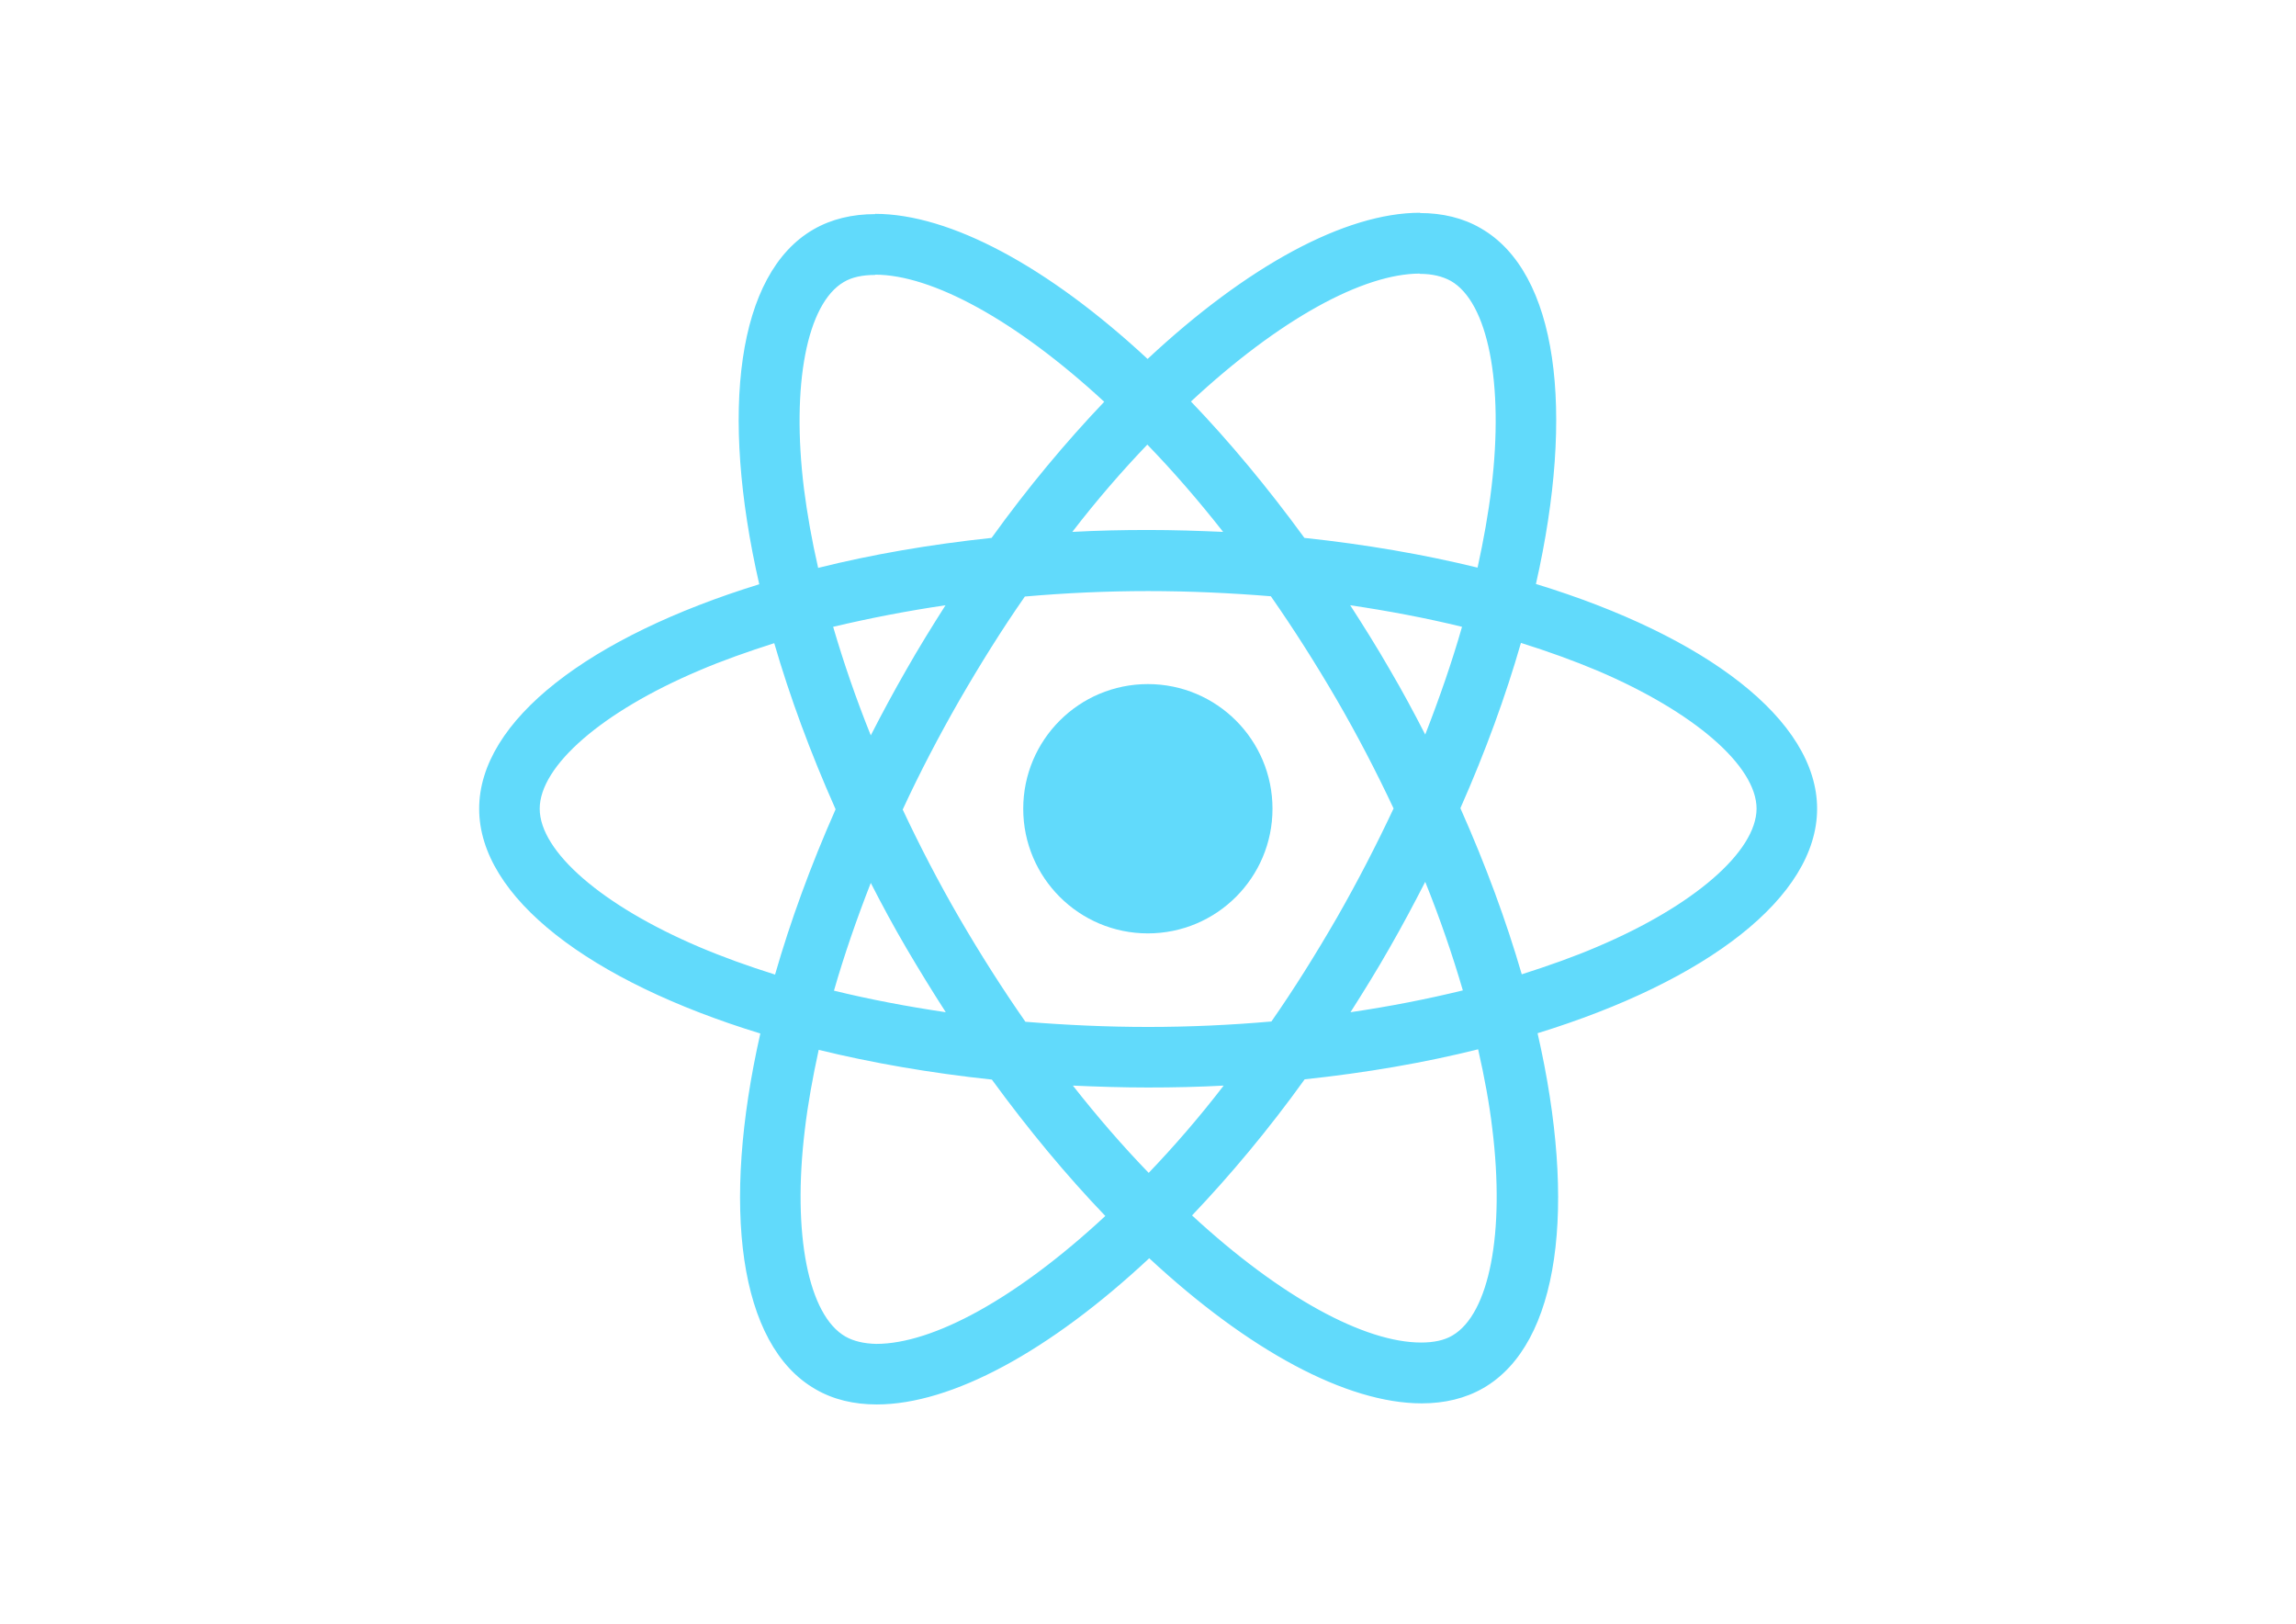
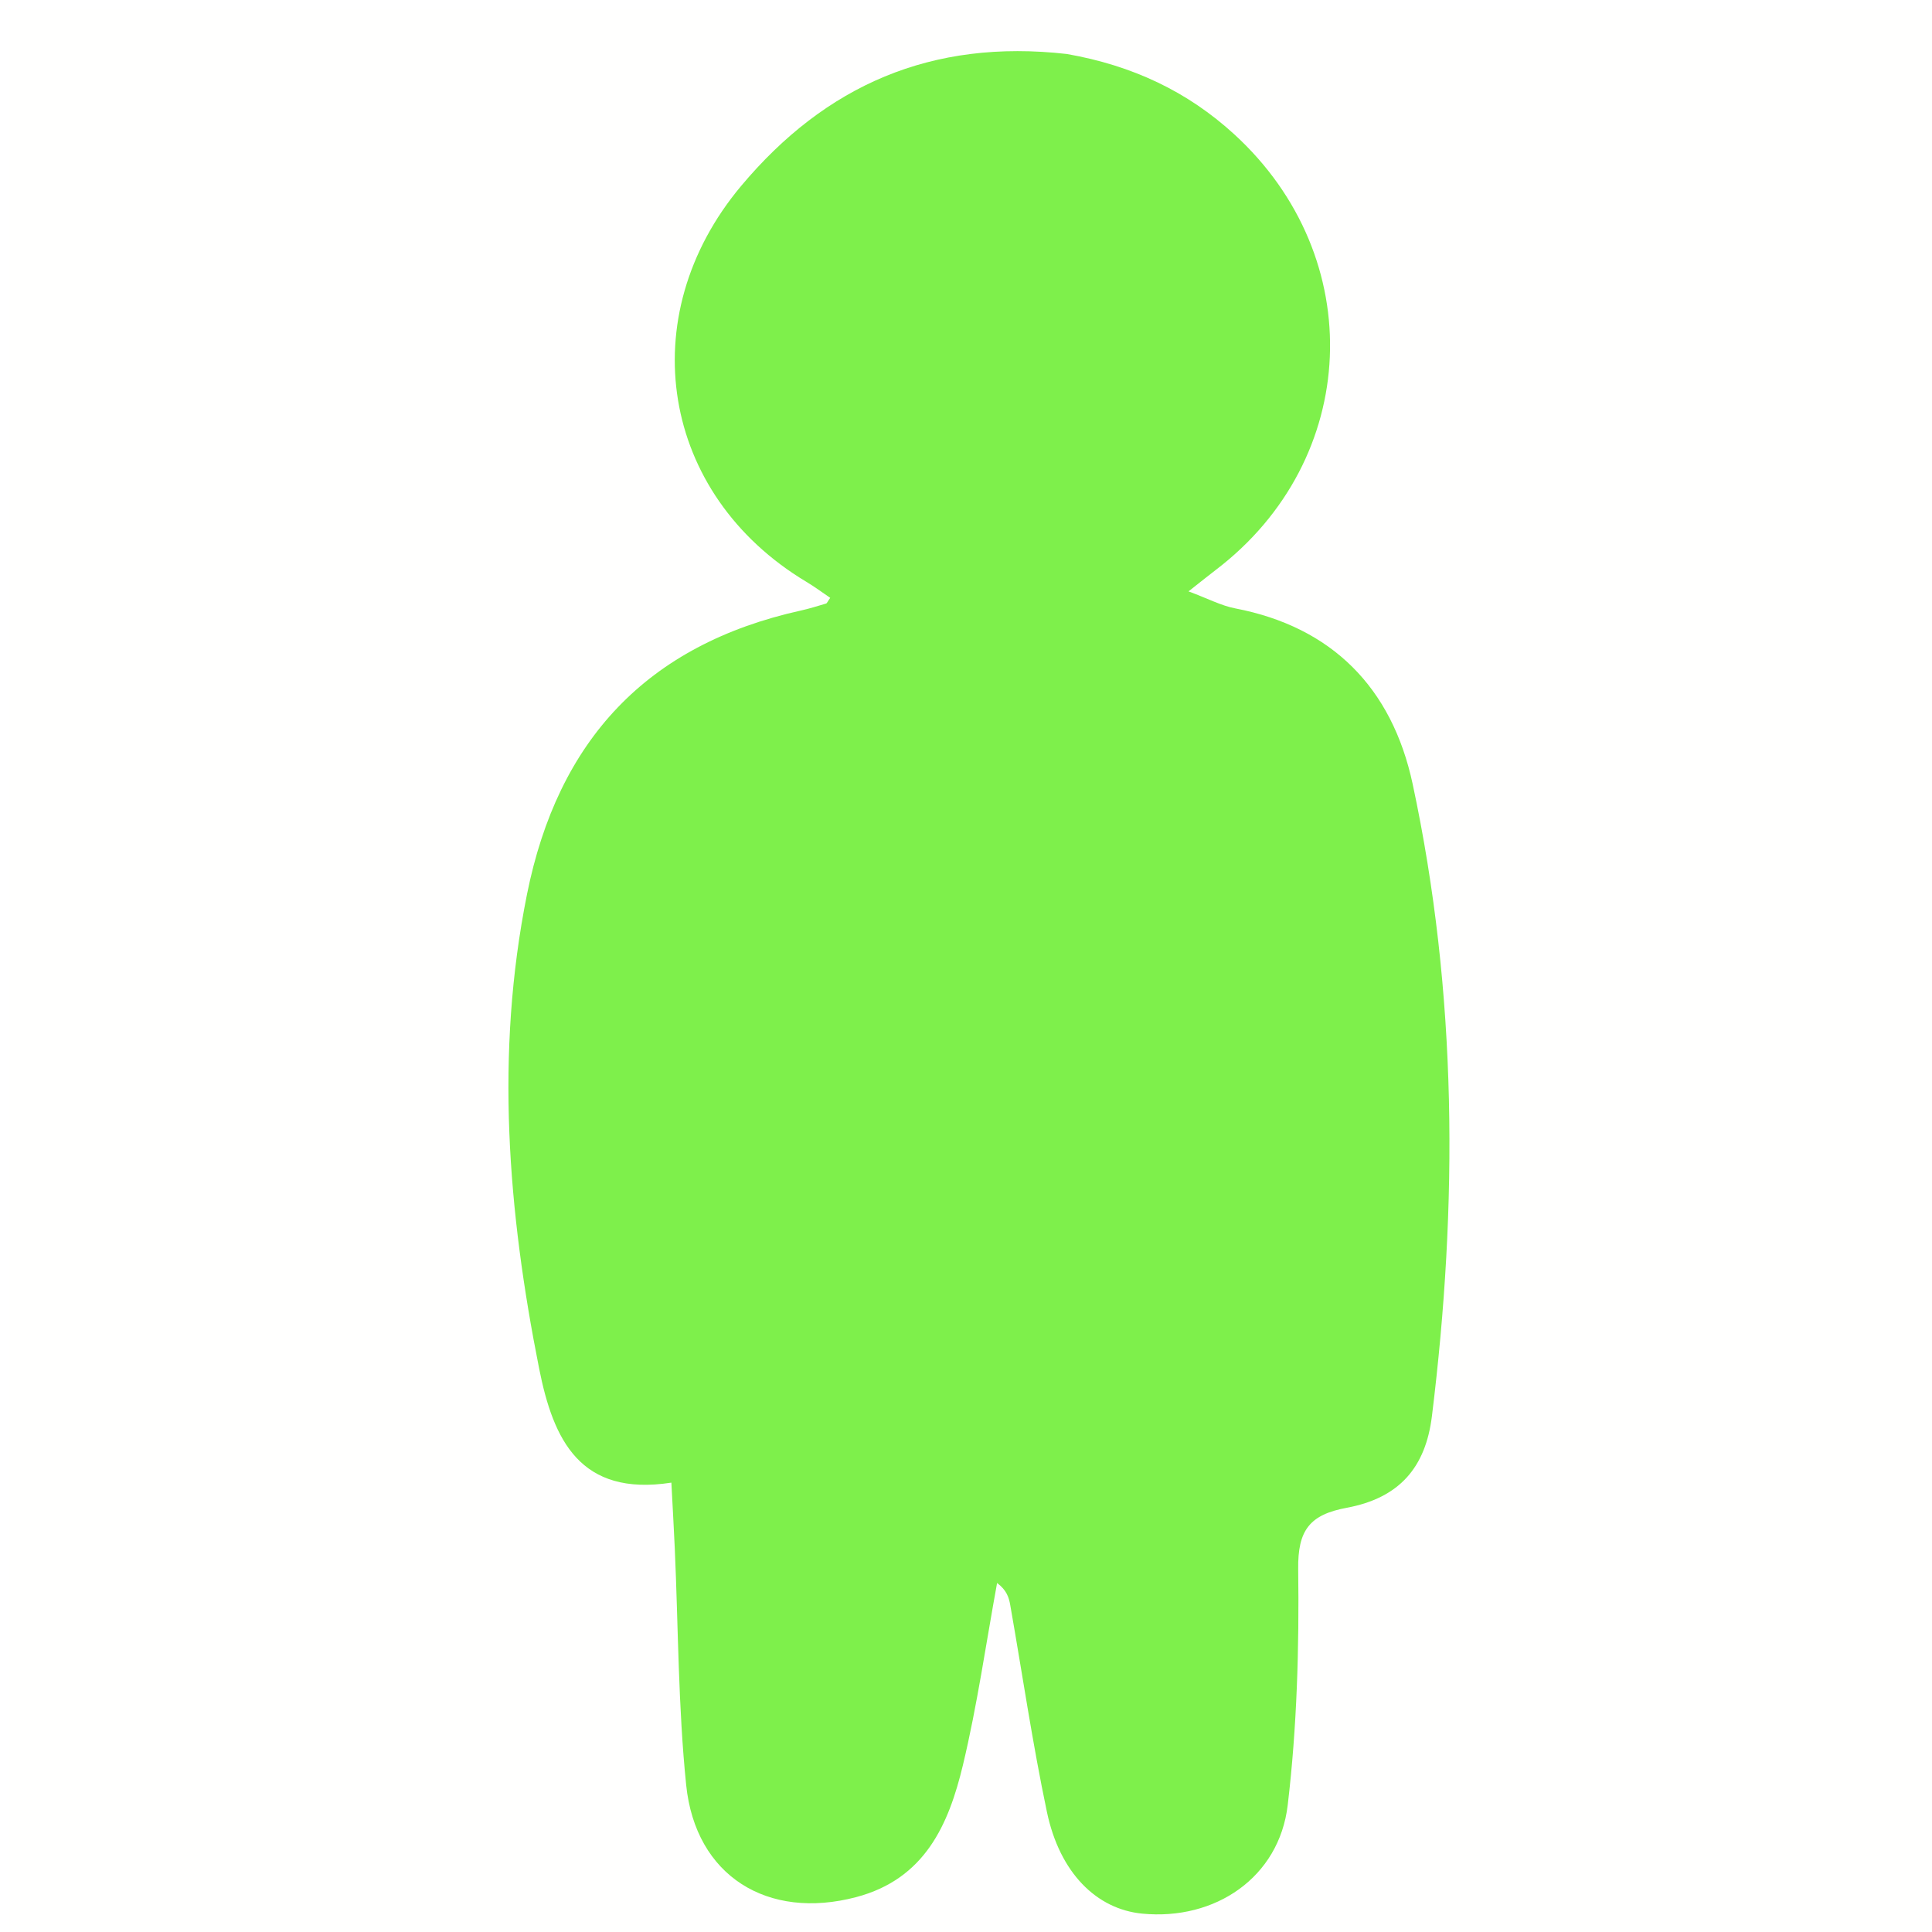
- <svg xmlns="http://www.w3.org/2000/svg" viewBox="0 0 841.9 595.3">
-   <g fill="#61DAFB">
-     <path d="M666.3 296.5c0-32.5-40.7-63.3-103.1-82.4 14.4-63.6 8-114.2-20.2-130.4-6.5-3.8-14.1-5.6-22.4-5.6v22.3c4.6 0 8.3.9 11.4 2.6 13.6 7.8 19.5 37.5 14.9 75.7-1.1 9.4-2.9 19.3-5.1 29.4-19.6-4.8-41-8.5-63.5-10.9-13.5-18.5-27.5-35.3-41.6-50 32.6-30.3 63.2-46.9 84-46.9V78c-27.5 0-63.5 19.6-99.9 53.6-36.4-33.8-72.4-53.2-99.9-53.2v22.3c20.7 0 51.4 16.5 84 46.6-14 14.7-28 31.4-41.3 49.9-22.6 2.4-44 6.1-63.6 11-2.3-10-4-19.7-5.2-29-4.7-38.2 1.1-67.9 14.6-75.8 3-1.8 6.9-2.6 11.5-2.6V78.5c-8.4 0-16 1.8-22.6 5.6-28.1 16.2-34.4 66.7-19.9 130.1-62.2 19.2-102.7 49.9-102.7 82.3 0 32.5 40.7 63.3 103.1 82.4-14.4 63.6-8 114.2 20.2 130.4 6.5 3.8 14.1 5.6 22.5 5.6 27.5 0 63.5-19.6 99.9-53.6 36.4 33.8 72.4 53.2 99.9 53.2 8.4 0 16-1.8 22.6-5.6 28.1-16.2 34.4-66.7 19.9-130.1 62-19.1 102.5-49.9 102.5-82.3zm-130.2-66.7c-3.7 12.9-8.3 26.2-13.5 39.5-4.1-8-8.4-16-13.1-24-4.6-8-9.5-15.8-14.4-23.4 14.2 2.1 27.9 4.7 41 7.9zm-45.8 106.5c-7.8 13.5-15.8 26.3-24.1 38.2-14.9 1.3-30 2-45.2 2-15.1 0-30.2-.7-45-1.9-8.3-11.9-16.4-24.6-24.2-38-7.6-13.1-14.5-26.4-20.8-39.8 6.2-13.4 13.2-26.8 20.7-39.9 7.8-13.5 15.8-26.3 24.1-38.2 14.9-1.3 30-2 45.2-2 15.1 0 30.2.7 45 1.9 8.3 11.9 16.4 24.6 24.2 38 7.6 13.1 14.5 26.4 20.8 39.8-6.3 13.4-13.2 26.8-20.7 39.9zm32.3-13c5.4 13.4 10 26.8 13.8 39.8-13.1 3.2-26.9 5.9-41.2 8 4.9-7.7 9.8-15.6 14.4-23.7 4.6-8 8.9-16.1 13-24.1zM421.2 430c-9.3-9.6-18.6-20.3-27.8-32 9 .4 18.2.7 27.5.7 9.4 0 18.7-.2 27.8-.7-9 11.7-18.3 22.4-27.5 32zm-74.4-58.9c-14.2-2.1-27.9-4.7-41-7.9 3.7-12.9 8.3-26.2 13.5-39.5 4.1 8 8.4 16 13.1 24 4.7 8 9.5 15.8 14.4 23.4zM420.7 163c9.3 9.6 18.6 20.3 27.8 32-9-.4-18.2-.7-27.5-.7-9.4 0-18.7.2-27.8.7 9-11.7 18.3-22.4 27.5-32zm-74 58.9c-4.9 7.7-9.8 15.6-14.4 23.7-4.6 8-8.9 16-13 24-5.4-13.4-10-26.8-13.8-39.8 13.1-3.1 26.9-5.8 41.2-7.9zm-90.5 125.2c-35.4-15.1-58.3-34.9-58.3-50.6 0-15.7 22.9-35.6 58.3-50.6 8.6-3.7 18-7 27.7-10.1 5.7 19.6 13.2 40 22.5 60.9-9.2 20.8-16.6 41.1-22.2 60.6-9.9-3.1-19.3-6.5-28-10.2zM310 490c-13.6-7.8-19.5-37.5-14.9-75.7 1.1-9.4 2.9-19.3 5.1-29.4 19.6 4.8 41 8.5 63.5 10.9 13.5 18.5 27.5 35.3 41.6 50-32.6 30.3-63.2 46.9-84 46.9-4.5-.1-8.3-1-11.3-2.7zm237.2-76.2c4.7 38.2-1.1 67.9-14.6 75.8-3 1.8-6.9 2.6-11.5 2.6-20.7 0-51.4-16.5-84-46.6 14-14.7 28-31.4 41.3-49.9 22.6-2.4 44-6.1 63.6-11 2.3 10.1 4.1 19.8 5.2 29.1zm38.5-66.7c-8.6 3.7-18 7-27.7 10.1-5.7-19.6-13.2-40-22.5-60.9 9.2-20.8 16.6-41.1 22.2-60.6 9.9 3.1 19.3 6.5 28.1 10.2 35.4 15.1 58.3 34.9 58.3 50.6-.1 15.7-23 35.6-58.4 50.6zM320.8 78.4z" />
-     <circle cx="420.9" cy="296.5" r="45.7" />
-     <path d="M520.5 78.1z" />
-   </g>
+ <svg xmlns="http://www.w3.org/2000/svg" version="1.1" id="Layer_1" x="0px" y="0px" width="100%" viewBox="0 0 220 220" enable-background="new 0 0 220 220" xml:space="preserve">
+   <path fill="#FFFFFE" opacity="1" stroke="none" d=" M148,221   C98.667,221 49.833,221 1,221   C1,147.667 1,74.333 1,1   C74.333,1 147.667,1 221,1   C221,74.333 221,147.667 221,221   C196.833,221 172.667,221 148,221  M121.048,6.112   C106.058,4.397 93.989,9.724 84.389,21.181   C71.918,36.064 75.235,56.312 91.824,66.253   C92.756,66.811 93.632,67.464 94.538,68.076   C94.231,68.51 94.172,68.695 94.067,68.726   C93.112,69.01 92.158,69.31 91.186,69.525   C73.659,73.413 63.532,84.284 60.01,101.832   C56.366,119.99 57.827,137.927 61.396,155.859   C63.007,163.953 66.045,170.438 76.451,168.83   C76.603,171.755 76.736,174.045 76.839,176.336   C77.24,185.312 77.222,194.331 78.135,203.255   C79.199,213.648 87.437,218.687 97.499,216.026   C105.323,213.958 108.028,207.772 109.653,200.979   C111.286,194.153 112.271,187.172 113.54,180.259   C114.627,181.066 114.885,181.902 115.036,182.757   C116.418,190.618 117.572,198.527 119.215,206.333   C120.673,213.265 124.862,217.402 130.063,217.908   C138.364,218.714 145.654,213.803 146.633,205.554   C147.689,196.669 147.946,187.641 147.827,178.685   C147.767,174.233 149.146,172.476 153.351,171.694   C159.382,170.572 162.338,167.067 163.054,161.269   C166.03,137.156 165.972,113.151 160.86,89.27   C158.512,78.307 151.67,71.395 140.662,69.279   C139.06,68.971 137.554,68.164 135.338,67.341   C136.914,66.1 137.67,65.487 138.443,64.898   C154.919,52.355 155.898,29.327 140.535,15.282   C135.23,10.433 128.99,7.466 121.048,6.112  z" />
+   <path fill="#7EF04B" opacity="1" stroke="none" d=" M121.49,6.149   C128.99,7.466 135.23,10.433 140.535,15.282   C155.898,29.327 154.919,52.355 138.443,64.898   C137.67,65.487 136.914,66.1 135.338,67.341   C137.554,68.164 139.06,68.971 140.662,69.279   C151.67,71.395 158.512,78.307 160.86,89.27   C165.972,113.151 166.03,137.156 163.054,161.269   C162.338,167.067 159.382,170.572 153.351,171.694   C149.146,172.476 147.767,174.233 147.827,178.685   C147.946,187.641 147.689,196.669 146.633,205.554   C145.654,213.803 138.364,218.714 130.063,217.908   C124.862,217.402 120.673,213.265 119.215,206.333   C117.572,198.527 116.418,190.618 115.036,182.757   C114.885,181.902 114.627,181.066 113.54,180.259   C112.271,187.172 111.286,194.153 109.653,200.979   C108.028,207.772 105.323,213.958 97.499,216.026   C87.437,218.687 79.199,213.648 78.135,203.255   C77.222,194.331 77.24,185.312 76.839,176.336   C76.736,174.045 76.603,171.755 76.451,168.83   C66.045,170.438 63.007,163.953 61.396,155.859   C57.827,137.927 56.366,119.99 60.01,101.832   C63.532,84.284 73.659,73.413 91.186,69.525   C92.158,69.31 93.112,69.01 94.067,68.726   C94.172,68.695 94.231,68.51 94.538,68.076   C93.632,67.464 92.756,66.811 91.824,66.253   C75.235,56.312 71.918,36.064 84.389,21.181   C93.989,9.724 106.058,4.397 121.49,6.149  z" />
</svg>
